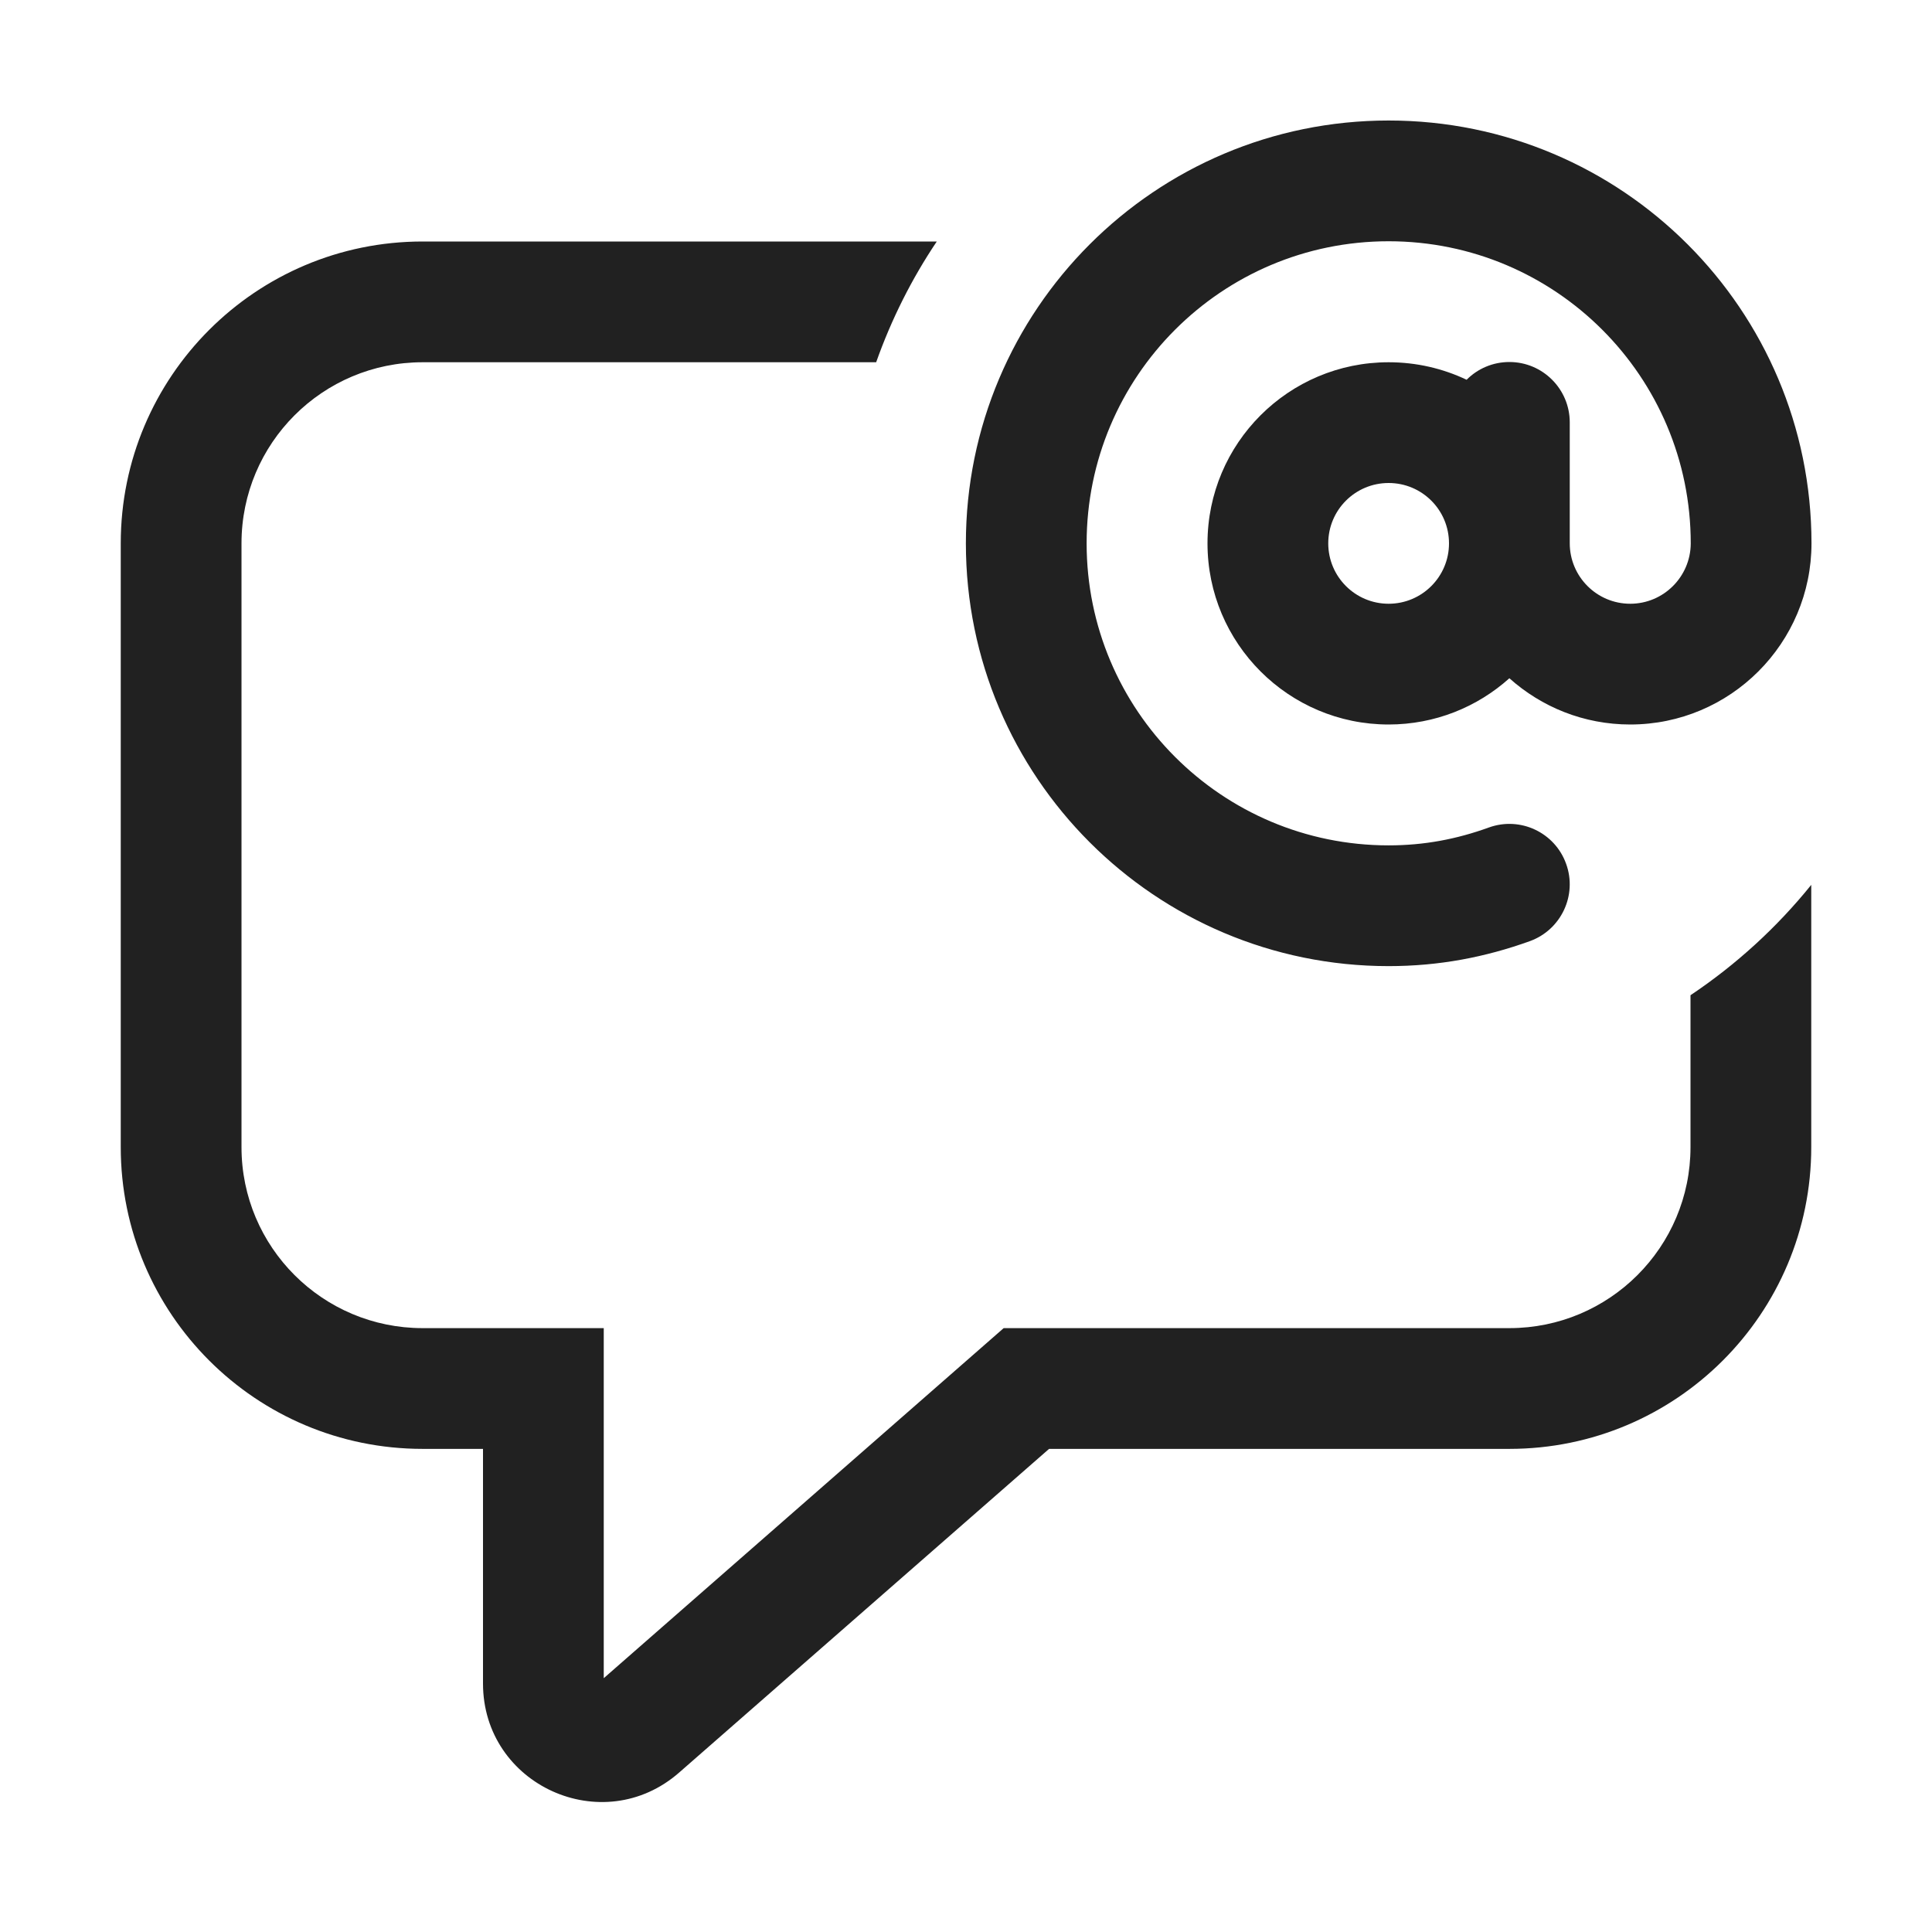
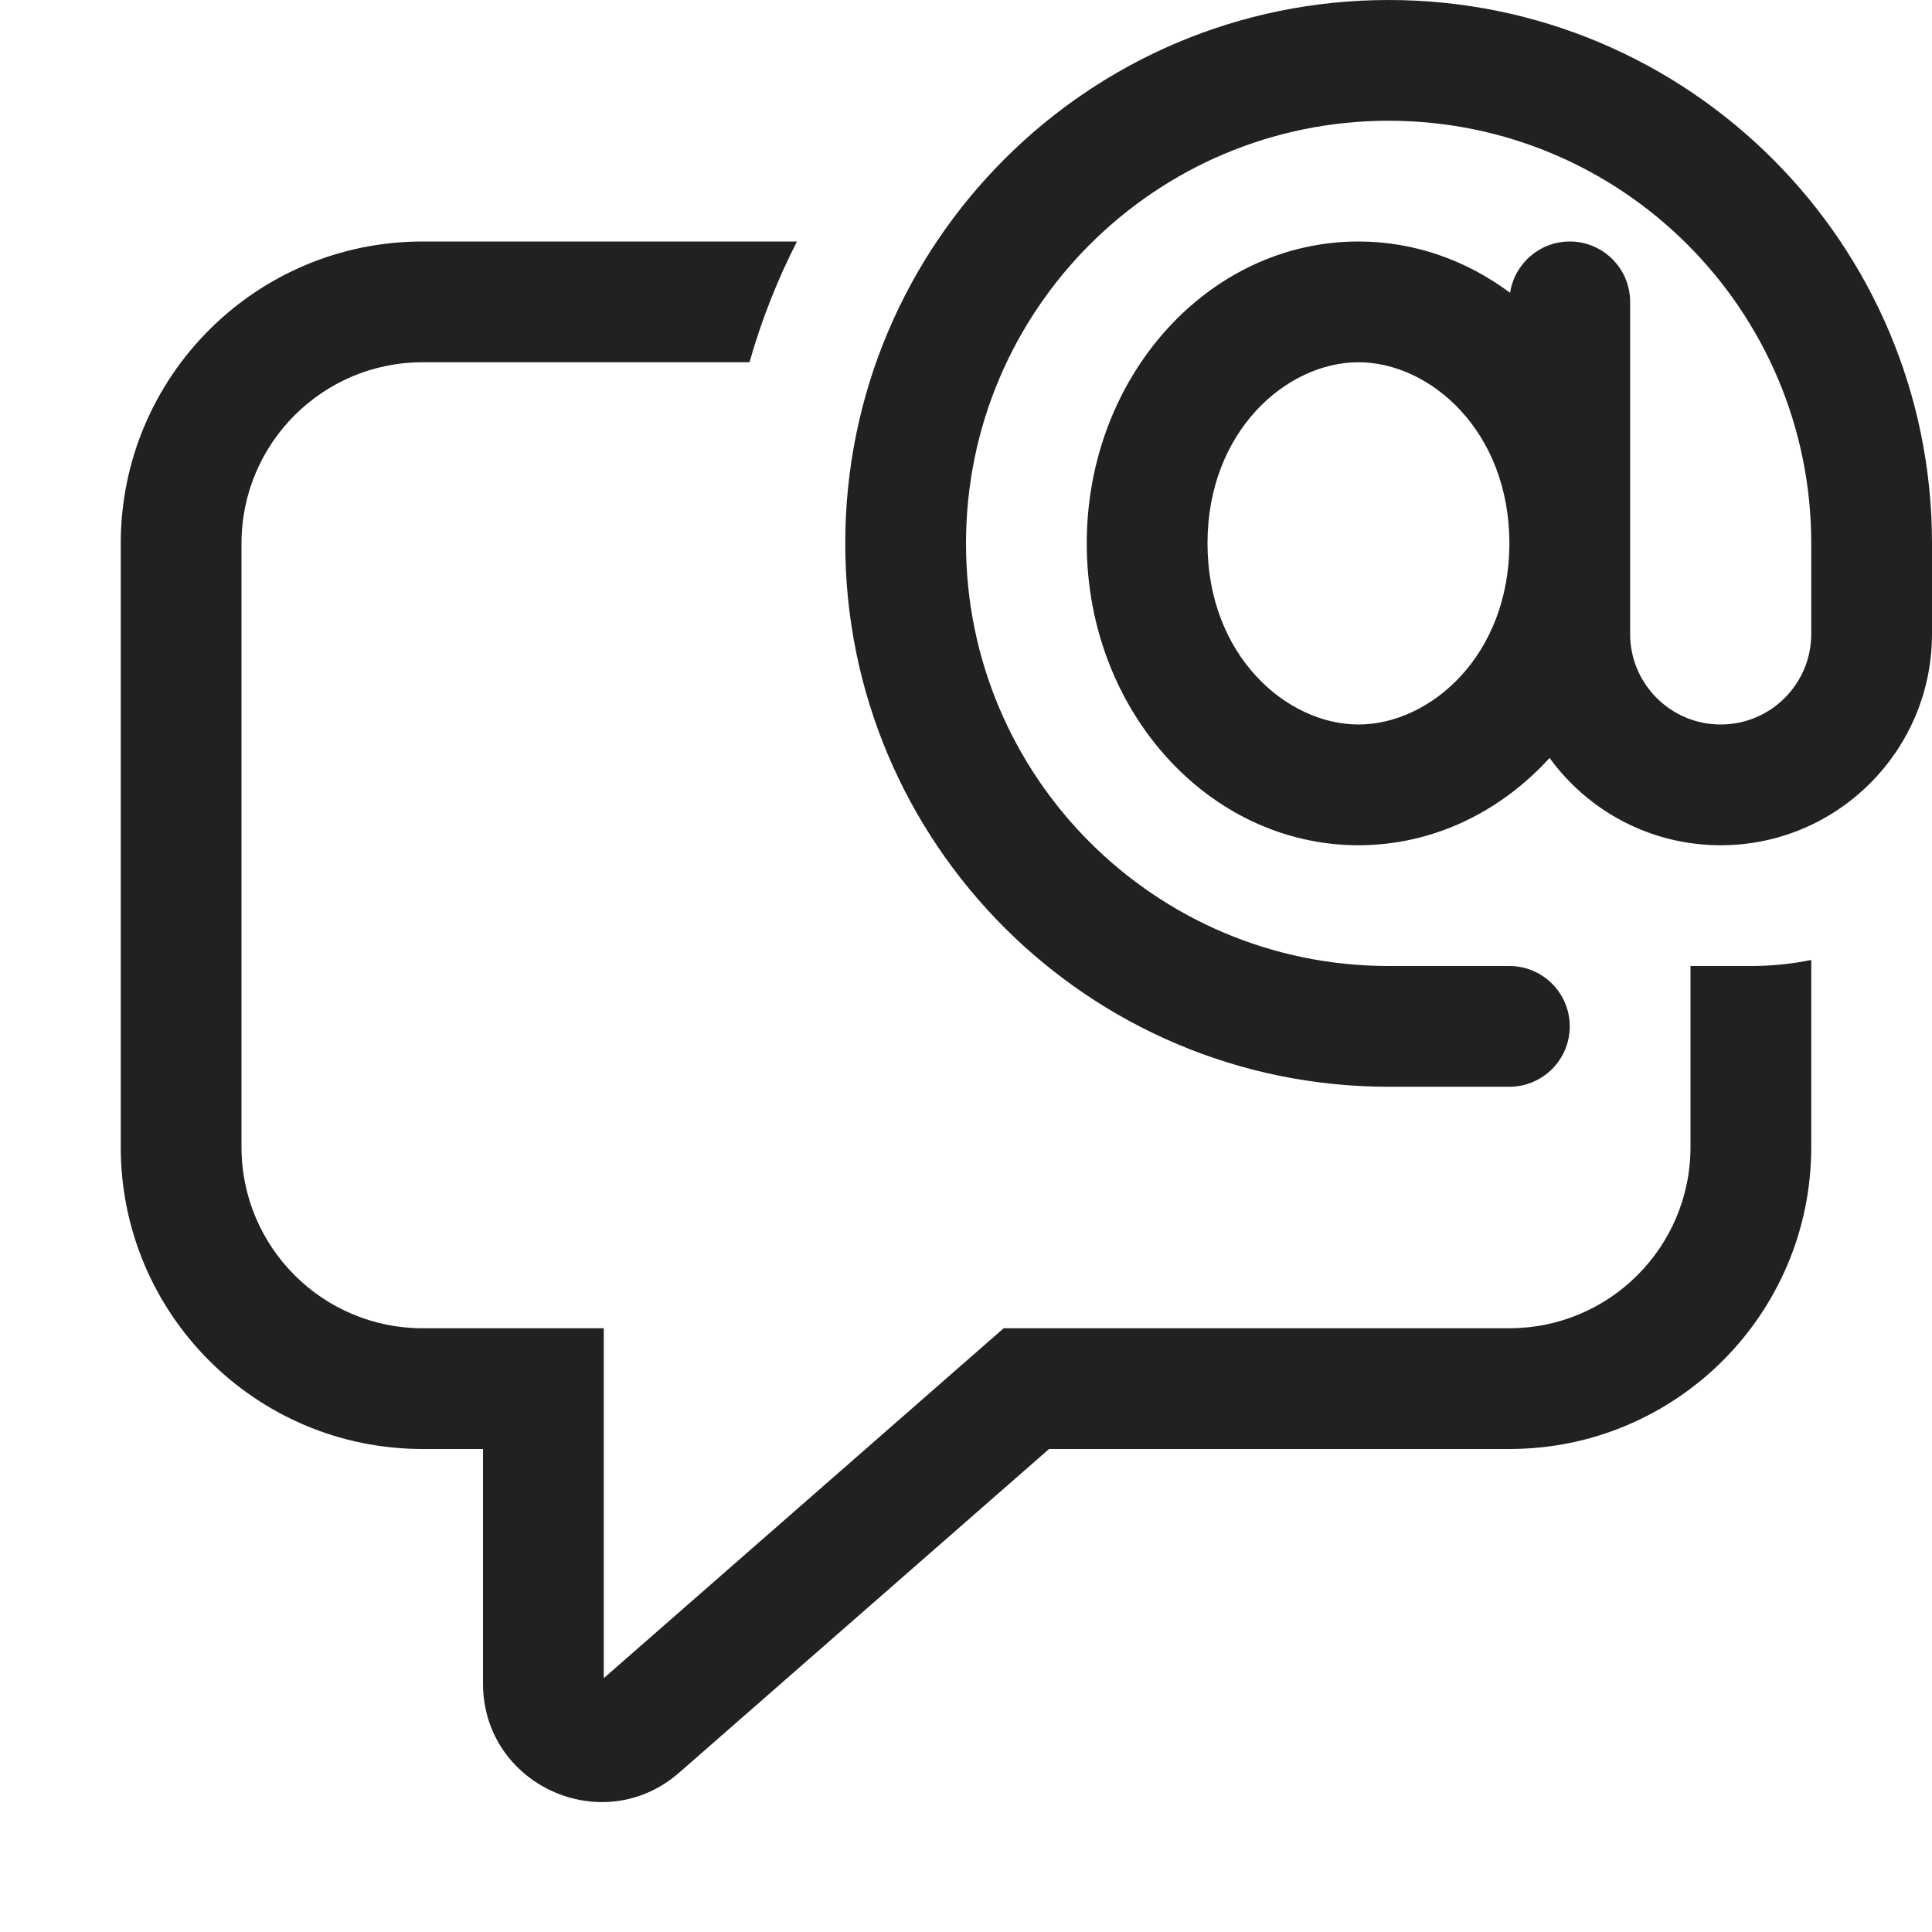
<svg xmlns="http://www.w3.org/2000/svg" width="16" height="16" viewBox="0 0 16 16" fill="none">
-   <path d="M11.5 1.998C10.118 1.998 8.999 3.118 8.999 4.5C8.999 5.881 10.118 7.001 11.5 7.001C11.794 7.001 12.062 6.95 12.33 6.853C12.59 6.759 12.877 6.894 12.97 7.154C13.064 7.413 12.929 7.7 12.67 7.794C12.301 7.927 11.918 8.001 11.5 8.001C9.566 8.001 7.999 6.433 7.999 4.5C7.999 2.566 9.566 0.998 11.5 0.998C13.434 0.998 15.001 2.565 15.002 4.499C15.002 5.327 14.33 6 13.501 6C13.116 6 12.766 5.855 12.5 5.617C12.235 5.855 11.884 6 11.5 6C10.672 6 10 5.328 10 4.5C10 3.671 10.672 3 11.5 3C11.731 3 11.95 3.052 12.146 3.145C12.236 3.054 12.362 2.998 12.5 2.998C12.776 2.998 13 3.222 13 3.498V4.499C13 4.775 13.224 5 13.501 5C13.776 5 14 4.777 14.002 4.502L14.002 4.5C14.002 3.118 12.882 1.998 11.5 1.998ZM11 4.5C11 4.776 11.224 5 11.5 5C11.776 5 12 4.776 12 4.5C12 4.223 11.776 4 11.5 4C11.224 4 11 4.223 11 4.5ZM15 9.5V7.328C14.715 7.681 14.378 7.989 14 8.242V9.5C14 10.328 13.328 10.999 12.5 10.999H8.312L5 13.898V10.999H3.5C2.672 10.999 2 10.328 2 9.5V4.5C2 3.671 2.672 3 3.5 3H7.256C7.382 2.644 7.551 2.308 7.758 2H3.5C2.119 2 1 3.119 1 4.5V9.5C1 10.88 2.119 11.999 3.5 11.999H4V13.942C4 14.784 4.992 15.234 5.625 14.679L8.688 11.999H12.5C13.881 11.999 15 10.88 15 9.5Z" fill="#212121" />
+   <path d="M11.5 1C9.567 1 8 2.567 8 4.5C8 6.433 9.567 8 11.5 8H12.5C12.776 8 13 8.224 13 8.5C13 8.776 12.776 9 12.5 9H11.5C9.015 9 7 6.985 7 4.5C7 2.015 9.015 0 11.5 0C13.985 0 16 2.015 16 4.5V5.25C16 6.216 15.216 7 14.25 7C13.667 7 13.151 6.715 12.833 6.277C12.426 6.724 11.867 7 11.25 7C10.007 7 9 5.881 9 4.5C9 3.119 10.007 2 11.25 2C11.715 2 12.147 2.157 12.506 2.425C12.542 2.185 12.749 2 13 2C13.276 2 13.5 2.224 13.5 2.5V5.25C13.5 5.664 13.836 6 14.25 6C14.664 6 15 5.664 15 5.25V4.5C15 2.567 13.433 1 11.5 1ZM11.25 6C11.844 6 12.5 5.43 12.5 4.5C12.5 3.57 11.844 3 11.25 3C10.656 3 10 3.57 10 4.5C10 5.43 10.656 6 11.25 6ZM14 8H14.5C14.671 8 14.838 7.983 15 7.95V9.5C15 10.881 13.881 12 12.5 12H8.688L5.625 14.68C4.992 15.234 4 14.784 4 13.942V12H3.5C2.119 12 1 10.881 1 9.5V4.5C1 3.119 2.119 2 3.5 2H6.6C6.438 2.317 6.306 2.651 6.207 3H3.5C2.672 3 2 3.672 2 4.5V9.5C2 10.328 2.672 11 3.5 11H5V13.898L8.312 11H12.5C13.328 11 14 10.328 14 9.5V8Z" fill="#212121" />
</svg>
